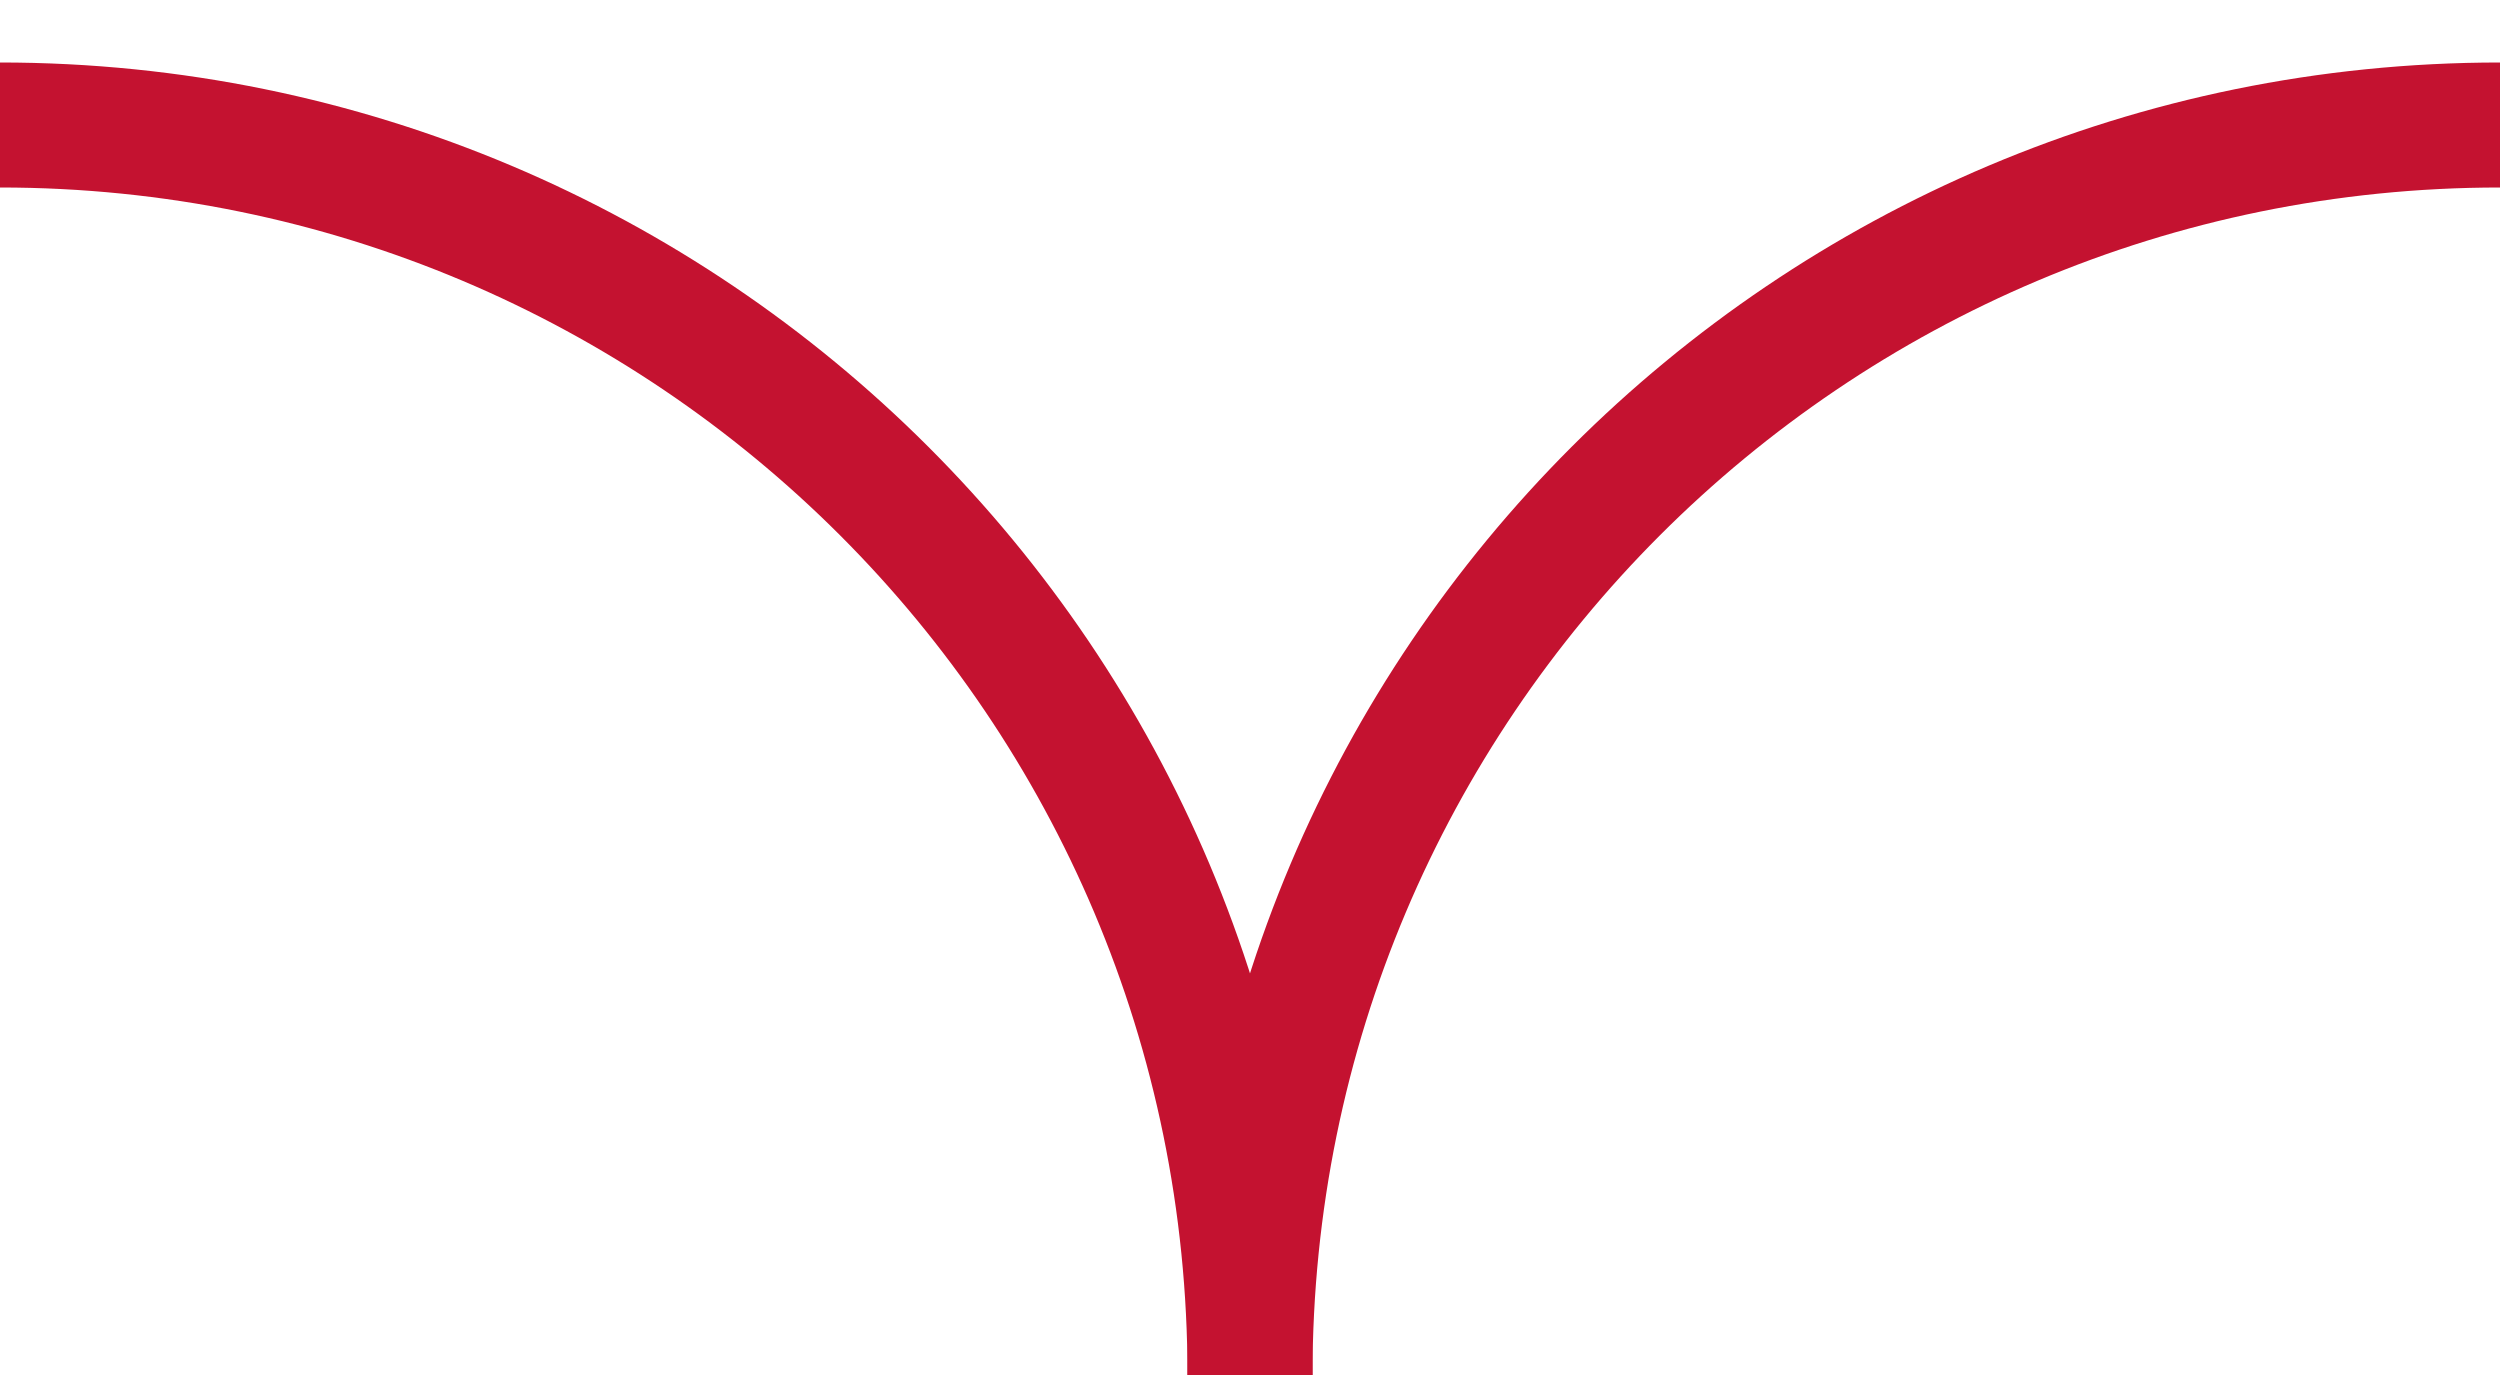
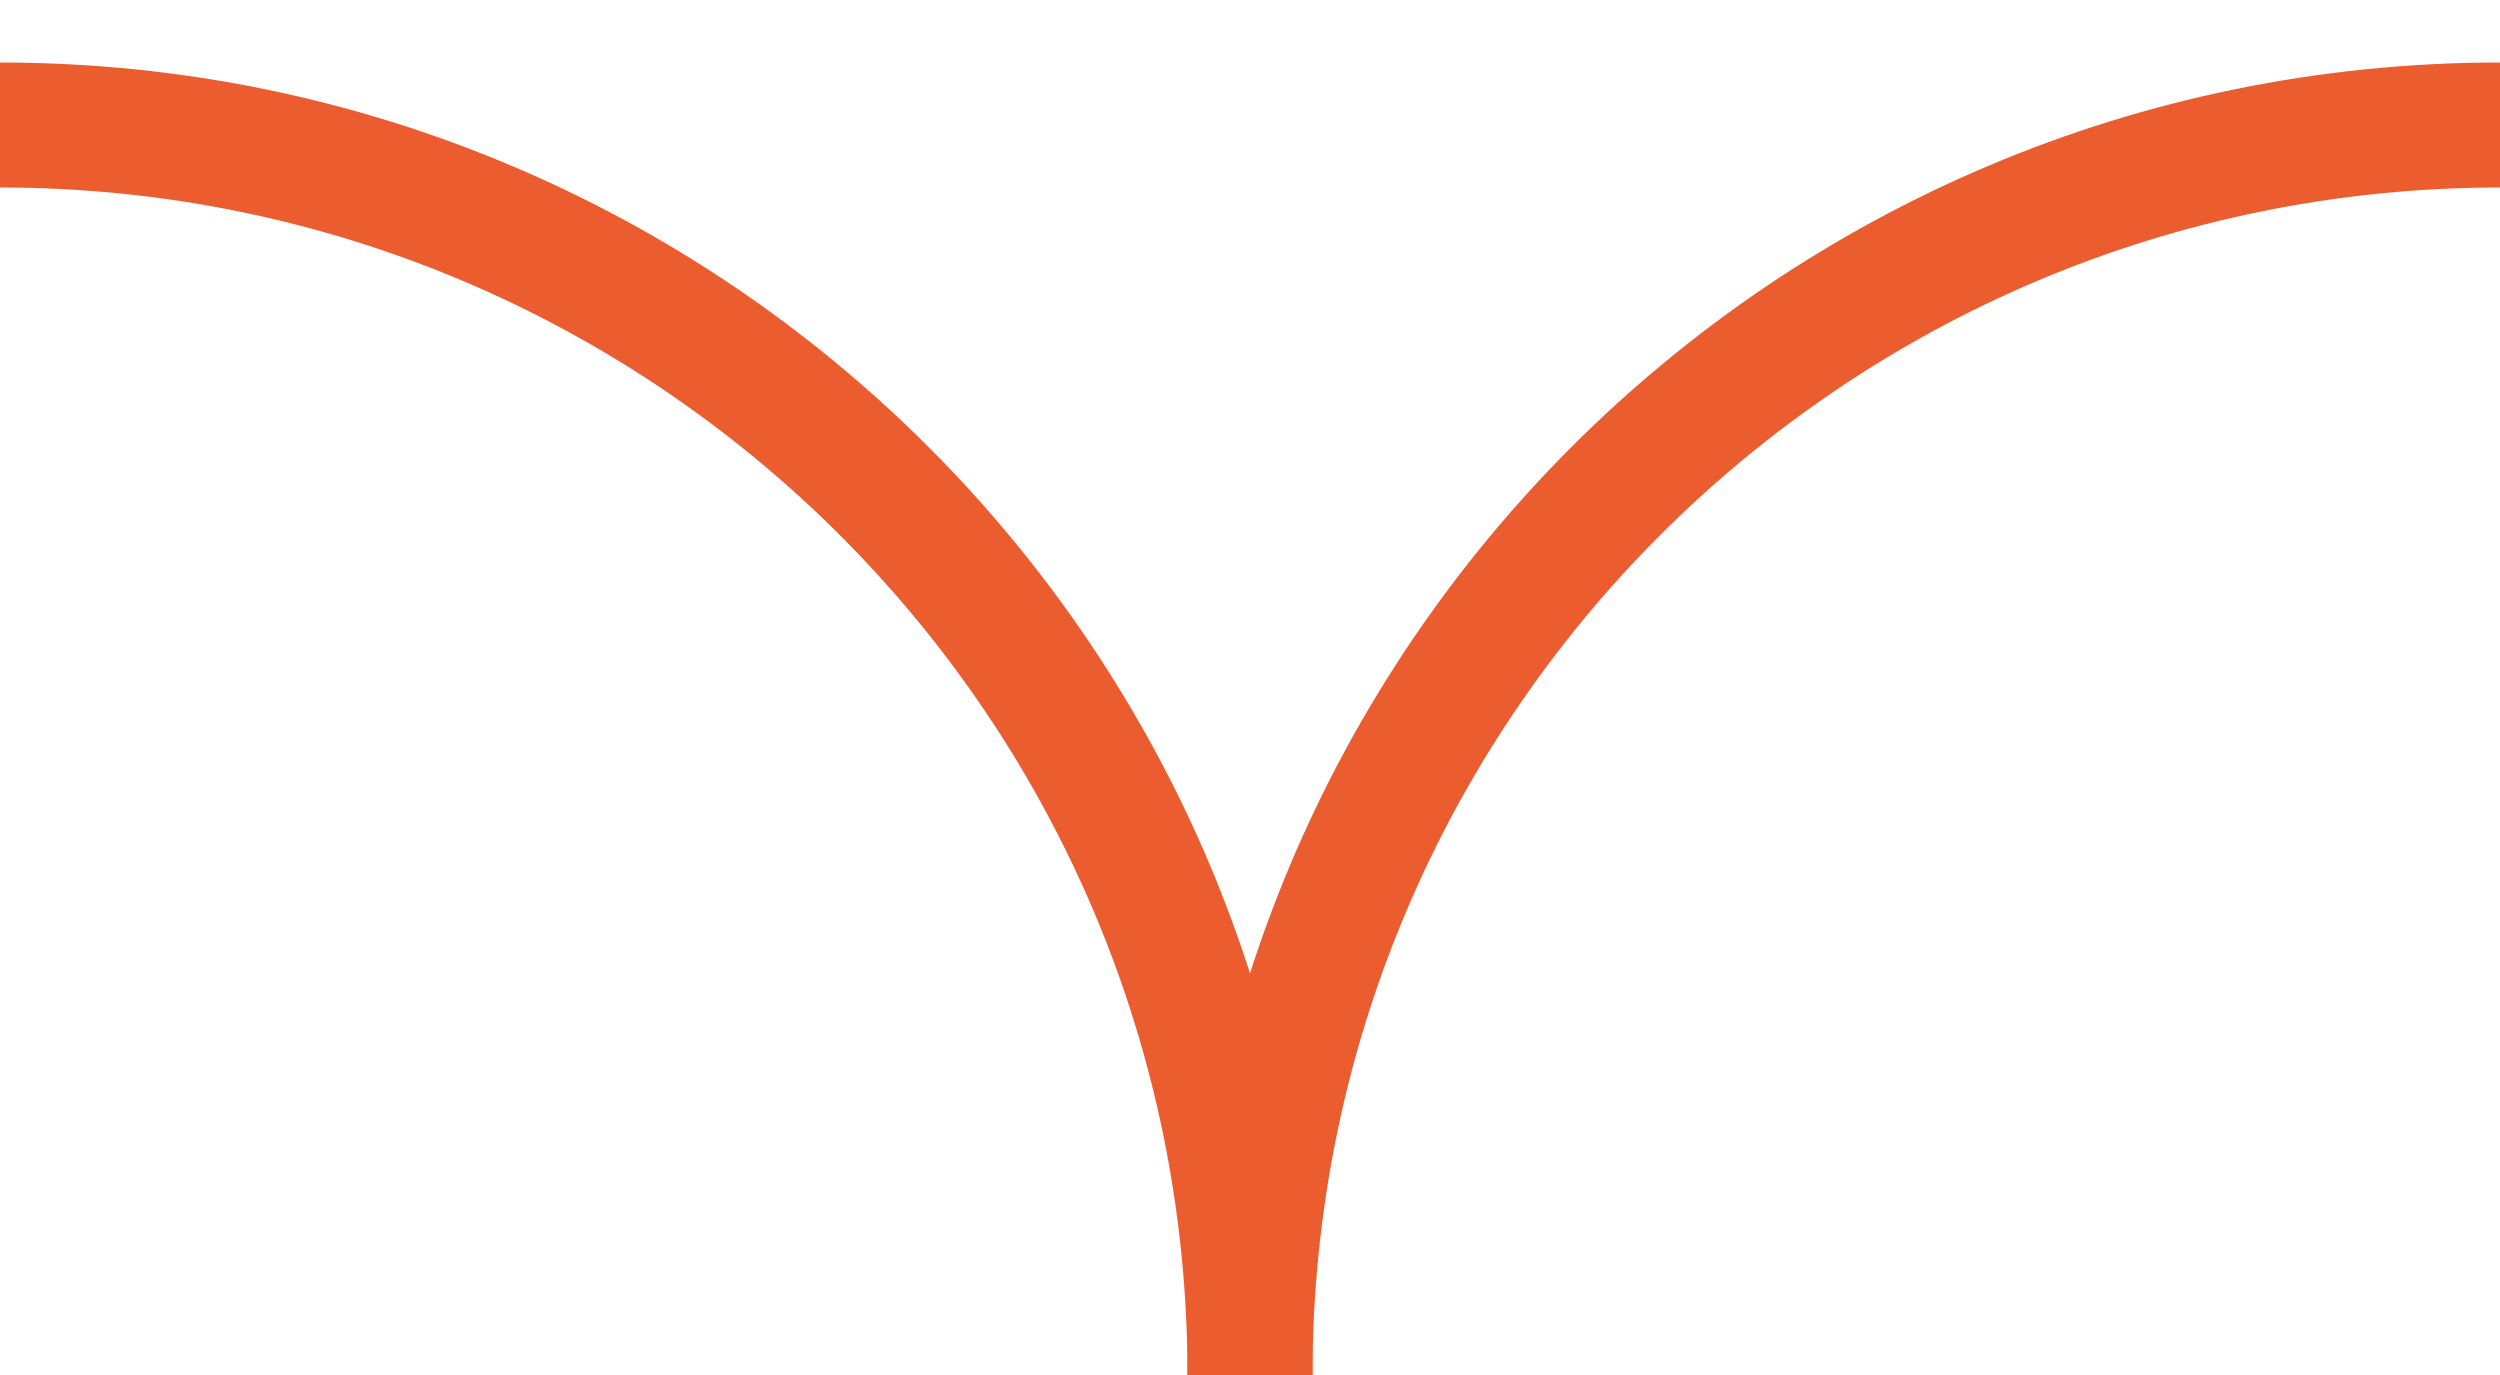
<svg xmlns="http://www.w3.org/2000/svg" width="20" height="11" viewBox="0 0 20 11" fill="none">
-   <path d="M20 1C14.473 1 10 5.473 10 11" stroke="#C41230" stroke-miterlimit="10" />
-   <path d="M10 11C10 5.473 5.527 1 -1.96429e-05 1" stroke="#C41230" stroke-miterlimit="10" />
+   <path d="M20 1C14.473 1 10 5.473 10 11" stroke="#eb5d2f" stroke-miterlimit="10" />
+   <path d="M10 11C10 5.473 5.527 1 -1.96429e-05 1" stroke="#eb5d2f" stroke-miterlimit="10" />
</svg>
